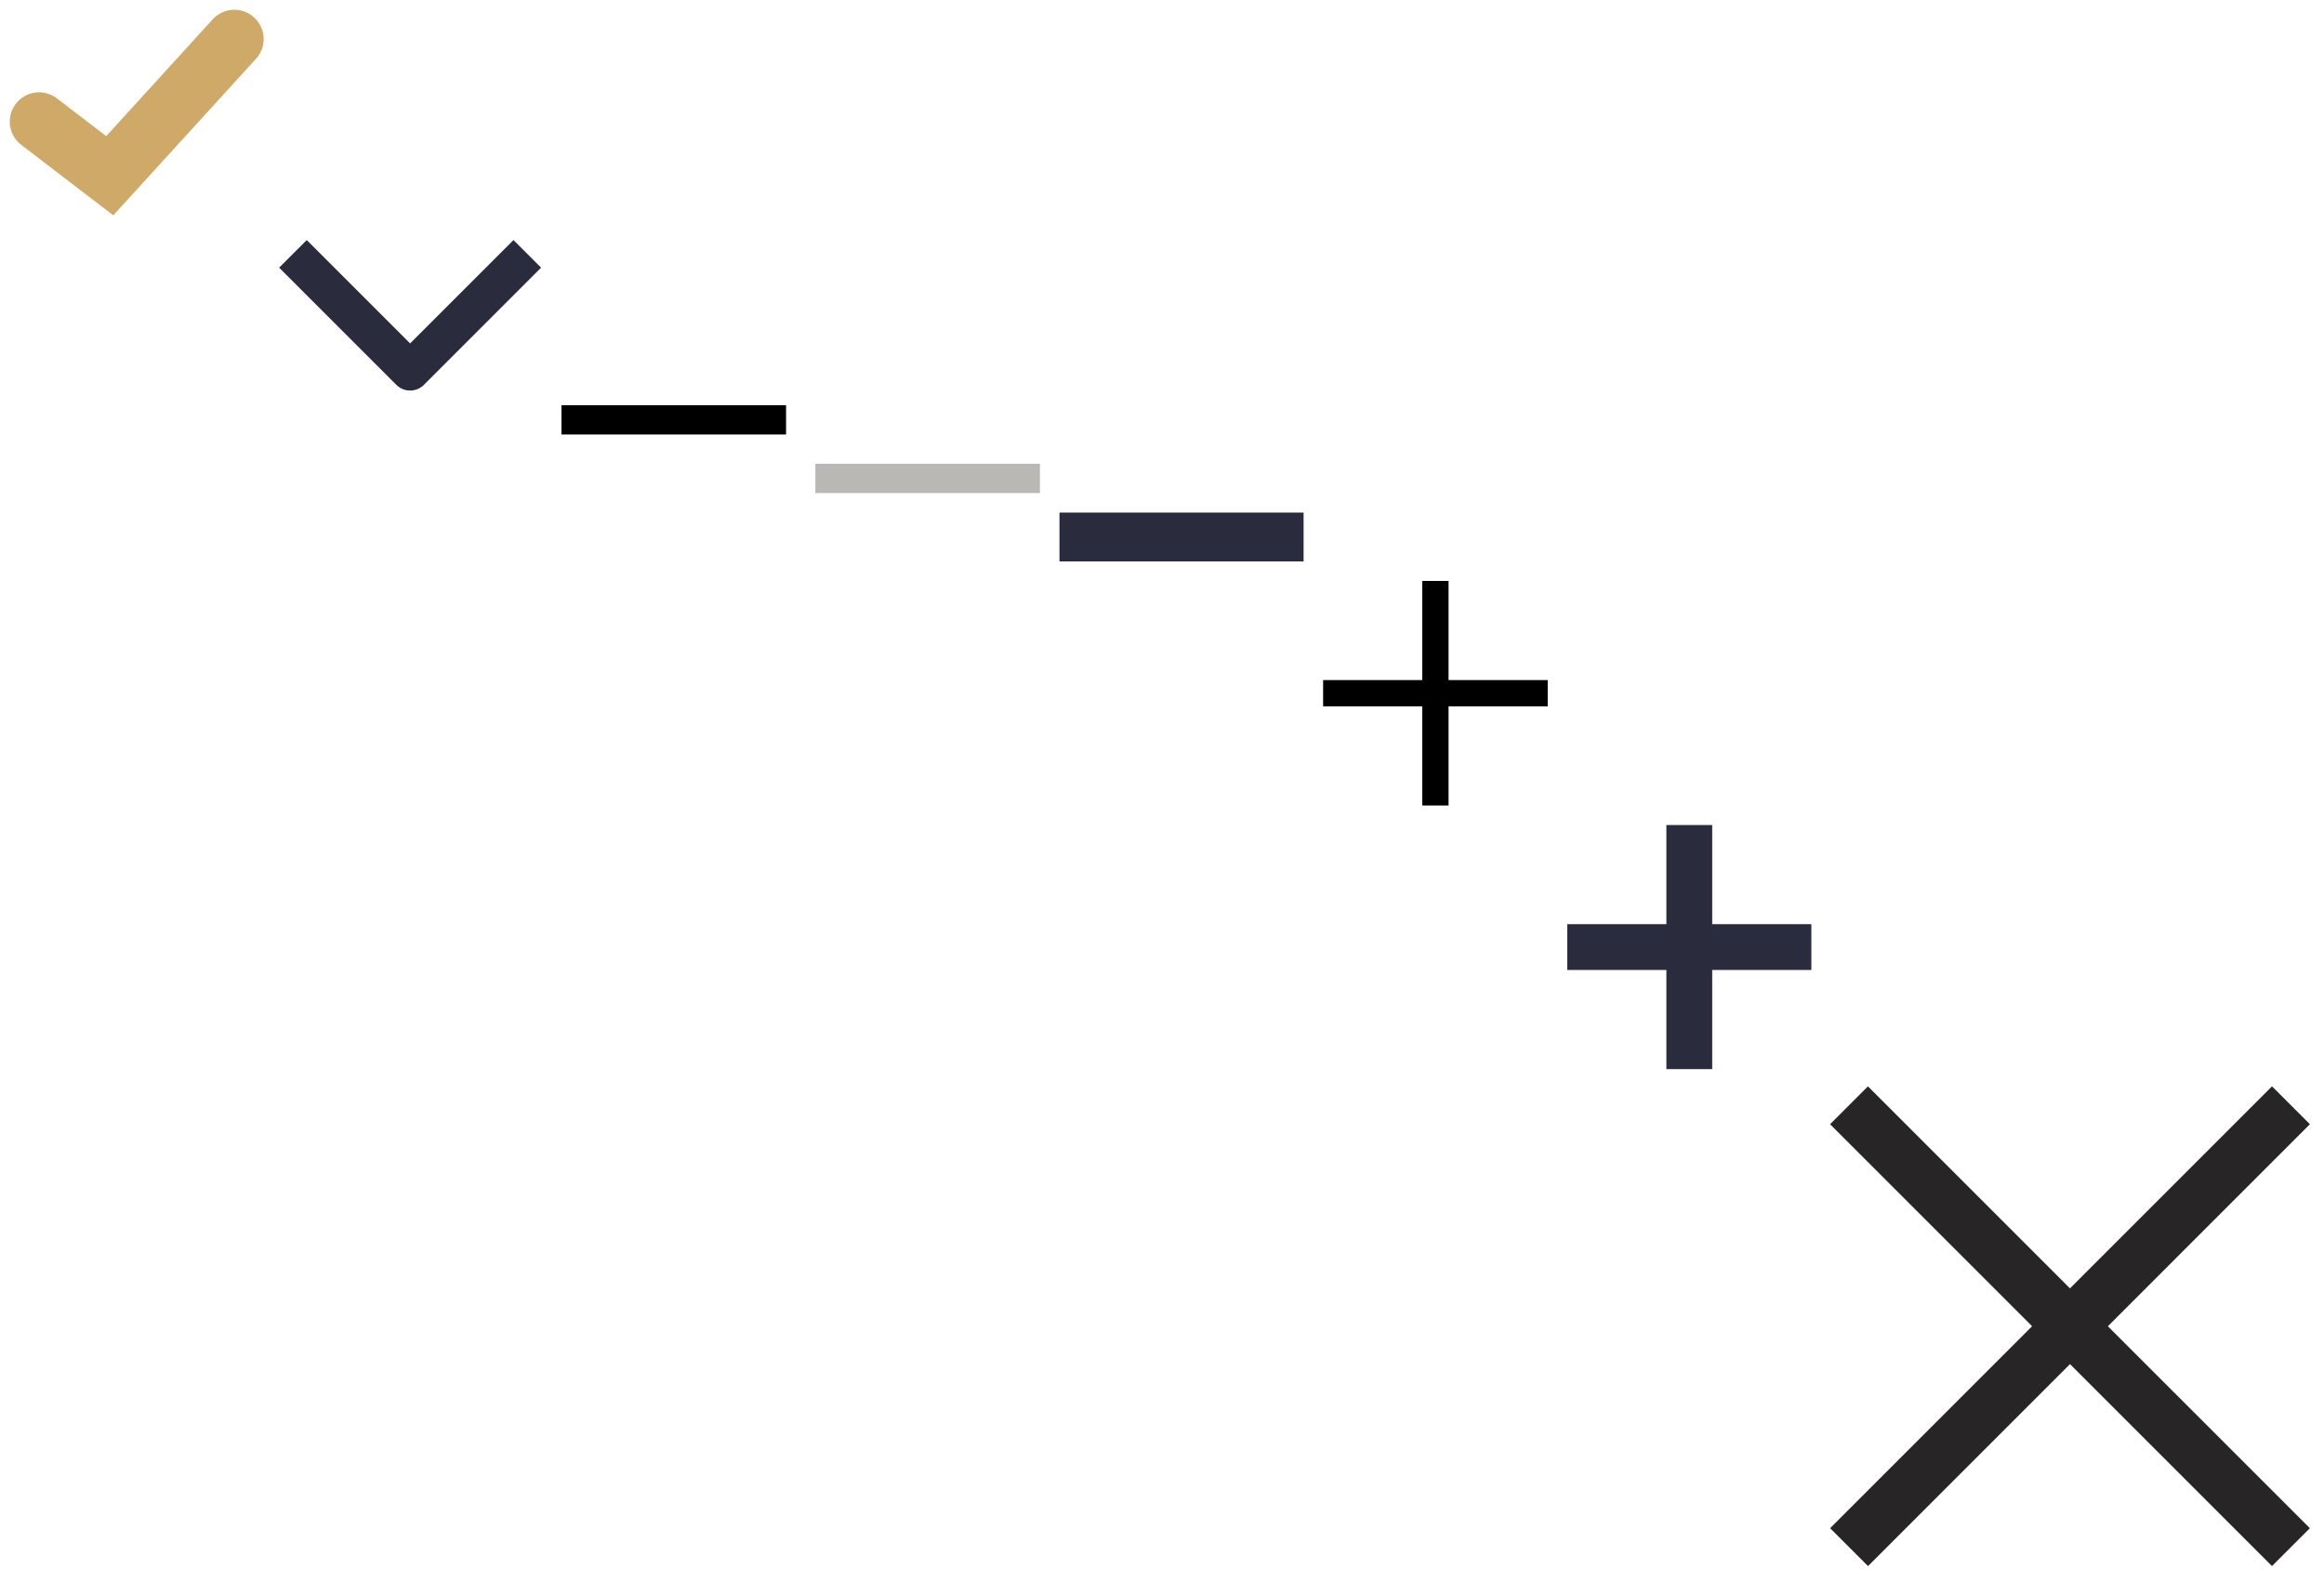
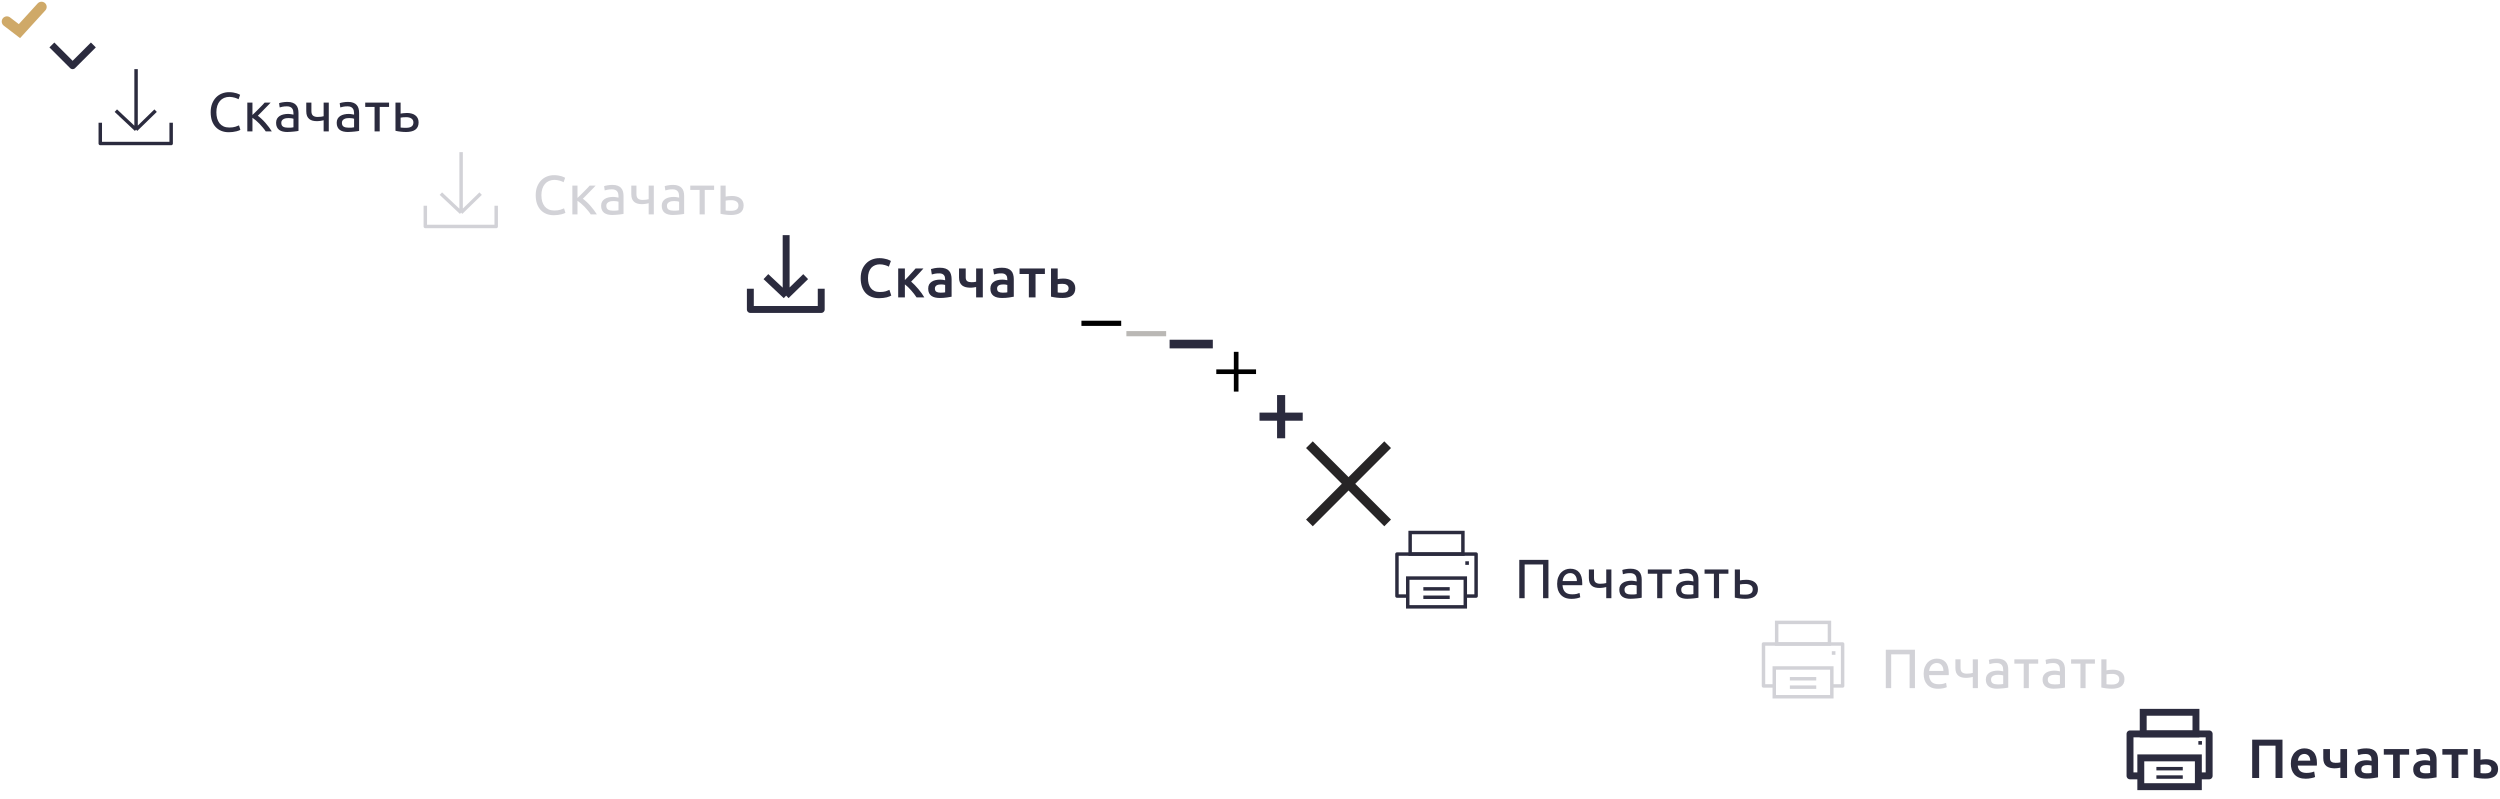
- <svg xmlns="http://www.w3.org/2000/svg" width="119" height="81" viewBox="0 0 119 81">
+ <svg xmlns="http://www.w3.org/2000/svg" width="723" height="231" viewBox="0 0 723 231">
  <svg width="14" height="12" fill="none" viewBox="0 0 14 12" id="check">
    <path d="M2 6.228L5.62 9 12 2" stroke="#CFA968" stroke-width="3" stroke-linecap="round" />
  </svg>
  <svg width="14" height="8" fill="none" viewBox="0 0 14 8" id="down" x="14" y="12">
    <path d="M1 1l6 6 6-6" stroke="#2B2B3E" stroke-width="2" stroke-linejoin="round" />
  </svg>
-   <svg width="13" height="3" fill="none" viewBox="0 0 13 3" id="minus" x="28" y="20">
+   <svg width="94" height="24" fill="none" viewBox="0 0 94 24" id="download" x="28" y="20">
+     <path d="M38.144 18.24c-.779 0-1.488-.128-2.128-.384a4.526 4.526 0 01-1.648-1.12c-.459-.49-.816-1.093-1.072-1.808-.245-.725-.368-1.552-.368-2.48 0-.928.139-1.75.416-2.464.288-.725.672-1.333 1.152-1.824.48-.49 1.04-.864 1.68-1.12a5.463 5.463 0 012.048-.384c.459 0 .87.032 1.232.096.373.064.693.139.96.224a4.5 4.5 0 01.672.256c.17.085.288.15.352.192l-.448 1.28a2.483 2.483 0 00-.416-.208 8.098 8.098 0 00-.624-.224 4.59 4.59 0 00-.752-.176 4.151 4.151 0 00-.816-.08 3.95 3.95 0 00-1.584.304 3.27 3.27 0 00-1.2.88c-.33.384-.587.853-.768 1.408a6.157 6.157 0 00-.256 1.84c0 .661.075 1.264.224 1.808.16.544.395 1.013.704 1.408.31.384.693.683 1.152.896.47.213 1.013.32 1.632.32.715 0 1.307-.075 1.776-.224.47-.15.821-.283 1.056-.4l.4 1.28a2.536 2.536 0 01-.4.208c-.192.075-.432.15-.72.224a9.099 9.099 0 01-2.256.272zm8.418-4.768c.33.235.688.533 1.072.896.384.352.757.736 1.12 1.152.373.416.72.843 1.04 1.28.32.427.592.827.816 1.2h-1.76c-.235-.363-.512-.73-.832-1.104a16.06 16.06 0 00-.976-1.104 14.708 14.708 0 00-1.04-.976c-.352-.299-.683-.55-.992-.752V18h-1.488V9.68h1.488v3.568c.256-.245.55-.528.88-.848l.992-.992c.341-.341.656-.661.944-.96.288-.31.523-.565.704-.768h1.728c-.235.256-.512.55-.832.88-.31.32-.635.65-.976.992l-.992 1.024-.896.896zm8.69 3.456c.352 0 .661-.005.928-.016.277-.021.506-.053.688-.096v-2.48c-.107-.053-.283-.096-.528-.128a4.927 4.927 0 00-.864-.064c-.224 0-.464.016-.72.048a2.148 2.148 0 00-.688.208 1.382 1.382 0 00-.512.416c-.139.17-.208.4-.208.688 0 .533.17.907.512 1.12.341.203.805.304 1.392.304zm-.128-7.456c.597 0 1.098.08 1.504.24.416.15.746.368.992.656.256.277.437.613.544 1.008.106.384.16.81.16 1.28v5.2c-.128.021-.31.053-.544.096-.224.032-.48.064-.768.096a19.69 19.69 0 01-.944.08c-.331.032-.662.048-.992.048a5.48 5.48 0 01-1.296-.144 2.987 2.987 0 01-1.024-.448 2.152 2.152 0 01-.672-.832c-.16-.341-.24-.752-.24-1.232 0-.459.09-.853.272-1.184.192-.33.448-.597.768-.8a3.52 3.52 0 011.12-.448 6.108 6.108 0 011.344-.144c.149 0 .304.01.464.032.16.01.309.032.448.064a7.133 7.133 0 01.608.112v-.416c0-.245-.027-.485-.08-.72a1.595 1.595 0 00-.288-.64 1.36 1.36 0 00-.576-.448c-.235-.117-.544-.176-.928-.176-.491 0-.923.037-1.296.112-.363.064-.635.133-.816.208l-.176-1.232c.192-.085.512-.165.96-.24a7.788 7.788 0 011.456-.128zm6.935.208v2.448c0 .63.16 1.072.48 1.328.32.245.757.368 1.312.368.405 0 .741-.021 1.008-.064.277-.043.523-.09.736-.144V9.68h1.488V18h-1.488v-3.232a20.01 20.01 0 01-.336.08 9.523 9.523 0 01-.48.096c-.17.021-.352.043-.544.064a5.08 5.08 0 01-.56.032c-.459 0-.88-.048-1.264-.144a2.536 2.536 0 01-.976-.48 2.38 2.38 0 01-.64-.88c-.15-.373-.224-.837-.224-1.392V9.68h1.488zm10.723 7.248c.352 0 .662-.005.928-.016.278-.021.507-.053.688-.096v-2.48c-.106-.053-.282-.096-.528-.128a4.927 4.927 0 00-.864-.064c-.224 0-.464.016-.72.048a2.148 2.148 0 00-.688.208 1.382 1.382 0 00-.512.416c-.138.17-.208.4-.208.688 0 .533.17.907.512 1.12.342.203.806.304 1.392.304zm-.128-7.456c.598 0 1.099.08 1.504.24.416.15.747.368.992.656.256.277.438.613.544 1.008.107.384.16.81.16 1.28v5.2c-.128.021-.31.053-.544.096-.224.032-.48.064-.768.096a19.69 19.69 0 01-.944.08c-.33.032-.661.048-.992.048a5.48 5.48 0 01-1.296-.144 2.987 2.987 0 01-1.024-.448 2.152 2.152 0 01-.672-.832c-.16-.341-.24-.752-.24-1.232 0-.459.09-.853.272-1.184.192-.33.448-.597.768-.8a3.52 3.52 0 011.12-.448 6.108 6.108 0 011.344-.144c.15 0 .304.01.464.032.16.01.31.032.448.064a7.133 7.133 0 01.608.112v-.416c0-.245-.026-.485-.08-.72a1.595 1.595 0 00-.288-.64 1.36 1.36 0 00-.576-.448c-.234-.117-.544-.176-.928-.176-.49 0-.922.037-1.296.112-.362.064-.634.133-.816.208l-.176-1.232c.192-.085.512-.165.96-.24a7.788 7.788 0 011.456-.128zm11.864.208v1.248h-2.704V18h-1.488v-7.072h-2.704V9.68h6.896zm5.006 7.28c.63 0 1.125-.123 1.488-.368.362-.245.544-.64.544-1.184 0-.267-.053-.496-.16-.688a1.246 1.246 0 00-.448-.464 1.735 1.735 0 00-.64-.272 3.096 3.096 0 00-.784-.096c-.288 0-.587.01-.896.032-.299.01-.555.043-.768.096v2.864c.064.01.16.021.288.032l.416.032c.16 0 .32.005.48.016h.48zm-3.152.864V9.68h1.488v3.184a3.81 3.81 0 01.336-.064c.15-.021.304-.043.464-.064a8.124 8.124 0 011.04-.064c.459 0 .89.053 1.296.16a2.82 2.82 0 011.056.48c.31.213.554.496.736.848.181.341.272.752.272 1.232 0 .501-.085.928-.256 1.28a2.22 2.22 0 01-.736.864c-.32.224-.704.384-1.152.48a6.21 6.21 0 01-1.472.16 12.63 12.63 0 01-1.568-.096 11.647 11.647 0 01-1.504-.256z" fill="#2B2B3E" />
+     <path d="M1 15.5v6h20.5v-6" stroke="#2B2B3E" stroke-linejoin="round" />
+     <path d="M11.353 0v17.5m0 0L17 12m-5.647 5.5L5.5 12" stroke="#2B2B3E" />
+   </svg>
+   <svg width="94" height="24" fill="none" viewBox="0 0 94 24" id="download-d" x="122" y="44">
+     <path d="M38.144 18.24c-.779 0-1.488-.128-2.128-.384a4.526 4.526 0 01-1.648-1.12c-.459-.49-.816-1.093-1.072-1.808-.245-.725-.368-1.552-.368-2.48 0-.928.139-1.75.416-2.464.288-.725.672-1.333 1.152-1.824.48-.49 1.04-.864 1.68-1.12a5.463 5.463 0 012.048-.384c.459 0 .87.032 1.232.096.373.064.693.139.96.224a4.5 4.5 0 01.672.256c.17.085.288.15.352.192l-.448 1.28a2.483 2.483 0 00-.416-.208 8.098 8.098 0 00-.624-.224 4.59 4.59 0 00-.752-.176 4.151 4.151 0 00-.816-.08 3.95 3.95 0 00-1.584.304 3.27 3.27 0 00-1.2.88c-.33.384-.587.853-.768 1.408a6.157 6.157 0 00-.256 1.84c0 .661.075 1.264.224 1.808.16.544.395 1.013.704 1.408.31.384.693.683 1.152.896.47.213 1.013.32 1.632.32.715 0 1.307-.075 1.776-.224.47-.15.821-.283 1.056-.4l.4 1.28a2.536 2.536 0 01-.4.208c-.192.075-.432.15-.72.224a9.099 9.099 0 01-2.256.272zm8.418-4.768c.33.235.688.533 1.072.896.384.352.757.736 1.12 1.152.373.416.72.843 1.04 1.28.32.427.592.827.816 1.2h-1.76c-.235-.363-.512-.73-.832-1.104a16.06 16.06 0 00-.976-1.104 14.708 14.708 0 00-1.04-.976c-.352-.299-.683-.55-.992-.752V18h-1.488V9.68h1.488v3.568c.256-.245.55-.528.88-.848l.992-.992c.341-.341.656-.661.944-.96.288-.31.523-.565.704-.768h1.728c-.235.256-.512.55-.832.88-.31.32-.635.65-.976.992l-.992 1.024-.896.896zm8.69 3.456c.352 0 .661-.005.928-.016.277-.021.506-.053.688-.096v-2.48c-.107-.053-.283-.096-.528-.128a4.927 4.927 0 00-.864-.064c-.224 0-.464.016-.72.048a2.148 2.148 0 00-.688.208 1.382 1.382 0 00-.512.416c-.139.17-.208.4-.208.688 0 .533.17.907.512 1.12.341.203.805.304 1.392.304zm-.128-7.456c.597 0 1.098.08 1.504.24.416.15.746.368.992.656.256.277.437.613.544 1.008.106.384.16.81.16 1.28v5.2c-.128.021-.31.053-.544.096-.224.032-.48.064-.768.096a19.69 19.69 0 01-.944.08c-.331.032-.662.048-.992.048a5.48 5.48 0 01-1.296-.144 2.987 2.987 0 01-1.024-.448 2.152 2.152 0 01-.672-.832c-.16-.341-.24-.752-.24-1.232 0-.459.09-.853.272-1.184.192-.33.448-.597.768-.8a3.52 3.52 0 011.12-.448 6.108 6.108 0 011.344-.144c.149 0 .304.01.464.032.16.01.309.032.448.064a7.133 7.133 0 01.608.112v-.416c0-.245-.027-.485-.08-.72a1.595 1.595 0 00-.288-.64 1.36 1.36 0 00-.576-.448c-.235-.117-.544-.176-.928-.176-.491 0-.923.037-1.296.112-.363.064-.635.133-.816.208l-.176-1.232c.192-.085.512-.165.96-.24a7.788 7.788 0 011.456-.128zm6.935.208v2.448c0 .63.16 1.072.48 1.328.32.245.757.368 1.312.368.405 0 .741-.021 1.008-.064.277-.043.523-.09.736-.144V9.68h1.488V18h-1.488v-3.232a20.01 20.01 0 01-.336.08 9.523 9.523 0 01-.48.096c-.17.021-.352.043-.544.064a5.08 5.08 0 01-.56.032c-.459 0-.88-.048-1.264-.144a2.536 2.536 0 01-.976-.48 2.38 2.38 0 01-.64-.88c-.15-.373-.224-.837-.224-1.392V9.68h1.488zm10.723 7.248c.352 0 .662-.005.928-.016.278-.021.507-.053.688-.096v-2.48c-.106-.053-.282-.096-.528-.128a4.927 4.927 0 00-.864-.064c-.224 0-.464.016-.72.048a2.148 2.148 0 00-.688.208 1.382 1.382 0 00-.512.416c-.138.17-.208.4-.208.688 0 .533.17.907.512 1.12.342.203.806.304 1.392.304zm-.128-7.456c.598 0 1.099.08 1.504.24.416.15.747.368.992.656.256.277.438.613.544 1.008.107.384.16.81.16 1.28v5.2c-.128.021-.31.053-.544.096-.224.032-.48.064-.768.096a19.69 19.69 0 01-.944.08c-.33.032-.661.048-.992.048a5.48 5.48 0 01-1.296-.144 2.987 2.987 0 01-1.024-.448 2.152 2.152 0 01-.672-.832c-.16-.341-.24-.752-.24-1.232 0-.459.09-.853.272-1.184.192-.33.448-.597.768-.8a3.52 3.52 0 011.12-.448 6.108 6.108 0 011.344-.144c.15 0 .304.01.464.032.16.01.31.032.448.064a7.133 7.133 0 01.608.112v-.416c0-.245-.026-.485-.08-.72a1.595 1.595 0 00-.288-.64 1.36 1.36 0 00-.576-.448c-.234-.117-.544-.176-.928-.176-.49 0-.922.037-1.296.112-.362.064-.634.133-.816.208l-.176-1.232c.192-.085.512-.165.96-.24a7.788 7.788 0 011.456-.128zm11.864.208v1.248h-2.704V18h-1.488v-7.072h-2.704V9.68h6.896zm5.006 7.28c.63 0 1.125-.123 1.488-.368.362-.245.544-.64.544-1.184 0-.267-.053-.496-.16-.688a1.246 1.246 0 00-.448-.464 1.735 1.735 0 00-.64-.272 3.096 3.096 0 00-.784-.096c-.288 0-.587.01-.896.032-.299.01-.555.043-.768.096v2.864c.064.01.16.021.288.032l.416.032c.16 0 .32.005.48.016h.48zm-3.152.864V9.68h1.488v3.184a3.81 3.81 0 01.336-.064c.15-.021.304-.043.464-.064a8.124 8.124 0 011.04-.064c.459 0 .89.053 1.296.16a2.82 2.82 0 011.056.48c.31.213.554.496.736.848.181.341.272.752.272 1.232 0 .501-.085.928-.256 1.28a2.22 2.22 0 01-.736.864c-.32.224-.704.384-1.152.48a6.21 6.21 0 01-1.472.16 12.63 12.63 0 01-1.568-.096 11.647 11.647 0 01-1.504-.256z" fill="#D2D2D7" />
+     <path d="M1 15.5v6h20.5v-6" stroke="#D2D2D7" stroke-linejoin="round" />
+     <path d="M11.353 0v17.5m0 0L17 12m-5.647 5.5L5.5 12" stroke="#D2D2D7" />
+   </svg>
+   <svg width="96" height="24" fill="none" viewBox="0 0 96 24" id="download-h" x="216" y="68">
+     <path d="M38.256 18.24c-.832 0-1.579-.128-2.24-.384a4.474 4.474 0 01-1.68-1.12 5.129 5.129 0 01-1.056-1.824c-.245-.715-.368-1.536-.368-2.464 0-.928.139-1.75.416-2.464a5.343 5.343 0 011.168-1.808 4.828 4.828 0 011.728-1.136 5.843 5.843 0 012.128-.384c.459 0 .875.037 1.248.112.373.064.699.139.976.224.277.085.507.176.688.272.181.096.31.165.384.208l-.592 1.648c-.256-.16-.624-.31-1.104-.448a5.042 5.042 0 00-1.536-.224 3.5 3.5 0 00-1.344.256 2.89 2.89 0 00-1.088.736c-.299.33-.533.747-.704 1.248-.17.501-.256 1.083-.256 1.744 0 .587.064 1.125.192 1.616.139.49.347.917.624 1.28.277.352.63.63 1.056.832.427.192.939.288 1.536.288.715 0 1.296-.07 1.744-.208.448-.15.795-.288 1.04-.416l.544 1.648c-.128.085-.304.17-.528.256-.213.085-.47.17-.768.256a7.858 7.858 0 01-1.008.176 8.5 8.5 0 01-1.2.08zm7.435-5.248c.245-.245.512-.517.8-.816.288-.31.57-.619.848-.928l.816-.88a37.2 37.2 0 00.64-.736h2.272a25.03 25.03 0 01-.816.912A88.352 88.352 0 0147.5 13.44c.33.277.672.603 1.024.976.363.363.715.752 1.056 1.168.352.405.678.821.976 1.248.299.416.55.805.752 1.168h-2.24c-.203-.32-.443-.656-.72-1.008-.267-.352-.55-.693-.848-1.024a15.728 15.728 0 00-.912-.96 9.097 9.097 0 00-.896-.768V18h-1.936V9.632h1.936v3.36zm10.281 3.648c.598 0 1.05-.032 1.36-.096V14.4a4.325 4.325 0 00-1.136-.144 4.64 4.64 0 00-.656.048c-.213.032-.41.09-.592.176-.17.085-.31.208-.416.368a.973.973 0 00-.16.576c0 .459.144.779.432.96.288.17.678.256 1.168.256zm-.16-7.216c.64 0 1.179.08 1.616.24.438.16.784.384 1.04.672.267.288.454.64.56 1.056.118.405.176.853.176 1.344v5.072c-.298.064-.752.139-1.36.224a12.89 12.89 0 01-2.032.144c-.501 0-.96-.048-1.376-.144a2.973 2.973 0 01-1.072-.464 2.29 2.29 0 01-.688-.832c-.16-.341-.24-.763-.24-1.264 0-.48.09-.885.272-1.216.192-.33.448-.597.768-.8.32-.213.688-.363 1.104-.448.427-.096.87-.144 1.328-.144.214 0 .438.016.672.048.235.021.486.064.752.128v-.32c0-.224-.026-.437-.08-.64a1.218 1.218 0 00-.288-.528 1.208 1.208 0 00-.528-.368c-.213-.085-.485-.128-.816-.128-.448 0-.858.032-1.232.096a5.422 5.422 0 00-.912.224l-.24-1.568c.246-.085.603-.17 1.072-.256.47-.085.97-.128 1.504-.128zm7.475 2.8c0 .512.144.875.432 1.088.299.203.704.304 1.216.304.245 0 .486-.01.72-.032a6.49 6.49 0 00.64-.112v-3.84h1.936V18h-1.936v-2.992l-.752.128a6.146 6.146 0 01-2.208-.08 2.82 2.82 0 01-1.056-.48 2.277 2.277 0 01-.688-.912c-.16-.384-.24-.859-.24-1.424V9.632h1.936v2.592zm10.669 4.416c.597 0 1.05-.032 1.36-.096V14.4a4.326 4.326 0 00-1.136-.144 4.64 4.64 0 00-.656.048c-.213.032-.41.09-.592.176-.17.085-.31.208-.416.368-.107.15-.16.341-.16.576 0 .459.144.779.432.96.288.17.677.256 1.168.256zm-.16-7.216c.64 0 1.179.08 1.616.24.437.16.784.384 1.04.672.267.288.453.64.56 1.056.117.405.176.853.176 1.344v5.072a20.87 20.87 0 01-1.36.224c-.597.096-1.275.144-2.032.144-.501 0-.96-.048-1.376-.144a2.973 2.973 0 01-1.072-.464 2.29 2.29 0 01-.688-.832c-.16-.341-.24-.763-.24-1.264 0-.48.09-.885.272-1.216.192-.33.448-.597.768-.8.32-.213.688-.363 1.104-.448.427-.096.87-.144 1.328-.144.213 0 .437.016.672.048.235.021.485.064.752.128v-.32c0-.224-.027-.437-.08-.64a1.218 1.218 0 00-.288-.528 1.208 1.208 0 00-.528-.368c-.213-.085-.485-.128-.816-.128a7.31 7.31 0 00-1.232.096 5.422 5.422 0 00-.912.224l-.24-1.568c.245-.085.603-.17 1.072-.256.47-.085.97-.128 1.504-.128zm12.387 1.824h-2.704V18h-1.936v-6.752h-2.688V9.632h7.328v1.616zm3.702 1.472c.16-.043.394-.08.704-.112.31-.032.618-.048.928-.048.48 0 .928.053 1.344.16.426.107.794.277 1.104.512.31.224.554.517.736.88.181.352.272.773.272 1.264 0 .501-.085.928-.256 1.28a2.22 2.22 0 01-.736.864c-.32.224-.704.39-1.152.496a6.21 6.21 0 01-1.472.16 15.1 15.1 0 01-1.76-.096 15.25 15.25 0 01-1.648-.288v-8.16h1.936v3.088zm1.424 3.936c.544 0 .965-.101 1.264-.304.31-.213.464-.55.464-1.008a1.04 1.04 0 00-.16-.592 1.066 1.066 0 00-.4-.384 1.55 1.55 0 00-.576-.224 3.754 3.754 0 00-.704-.064c-.224 0-.459.01-.704.032-.245.01-.448.037-.608.08v2.384a9 9 0 00.608.064c.277.01.55.016.816.016z" fill="#2B2B3E" />
+     <path d="M1 15.5v6h20.5v-6" stroke="#2B2B3E" stroke-width="2" stroke-linejoin="round" />
+     <path d="M11.353 0v17.5m0 0L17 12m-5.647 5.5L5.5 12" stroke="#2B2B3E" stroke-width="2" />
+   </svg>
+   <svg width="13" height="3" fill="none" viewBox="0 0 13 3" id="minus" x="312" y="92">
    <path fill-rule="evenodd" clip-rule="evenodd" d="M12 2H1V1h11v1z" fill="currentColor" stroke="currentColor" stroke-width=".5" />
  </svg>
-   <svg width="13" height="3" fill="none" viewBox="0 0 13 3" id="minus-d" x="41" y="23">
+   <svg width="13" height="3" fill="none" viewBox="0 0 13 3" id="minus-d" x="325" y="95">
    <path fill-rule="evenodd" clip-rule="evenodd" d="M12 2H1V1h11v1z" fill="#BAB8B5" stroke="#BAB8B5" stroke-width=".5" />
  </svg>
-   <svg width="13" height="3" fill="none" viewBox="0 0 13 3" id="minus-h" x="54" y="26">
+   <svg width="13" height="3" fill="none" viewBox="0 0 13 3" id="minus-h" x="338" y="98">
    <path fill-rule="evenodd" clip-rule="evenodd" d="M12 2H1V1h11v1z" fill="#2B2B3E" stroke="#2B2B3E" stroke-width="1.5" />
  </svg>
-   <svg width="13" height="13" fill="none" viewBox="0 0 13 13" id="plus" x="67" y="29">
+   <svg width="13" height="13" fill="none" viewBox="0 0 13 13" id="plus" x="351" y="101">
    <path fill-rule="evenodd" clip-rule="evenodd" d="M12 6.923H1v-.846h11v.846z" fill="currentColor" stroke="currentColor" stroke-width=".5" />
    <path fill-rule="evenodd" clip-rule="evenodd" d="M6.077 12V1h.846v11h-.846z" fill="currentColor" stroke="currentColor" stroke-width=".5" />
  </svg>
-   <svg width="13" height="13" fill="none" viewBox="0 0 13 13" id="plus-h" x="80" y="42">
+   <svg width="13" height="13" fill="none" viewBox="0 0 13 13" id="plus-h" x="364" y="114">
    <path fill-rule="evenodd" clip-rule="evenodd" d="M12 6.923H1v-.846h11v.846z" fill="#2B2B3E" stroke="#2B2B3E" stroke-width="1.5" />
    <path fill-rule="evenodd" clip-rule="evenodd" d="M6.077 12V1h.846v11h-.846z" fill="#2B2B3E" stroke="#2B2B3E" stroke-width="1.5" />
  </svg>
-   <svg width="26" height="26" fill="none" viewBox="0 0 26 26" id="popup-close" x="93" y="55">
+   <svg width="26" height="26" fill="none" viewBox="0 0 26 26" id="popup-close" x="377" y="127">
    <path d="M25.276 23.26L2.648.633l-1.94 1.94L23.337 25.2l1.94-1.94z" fill="#272526" />
    <path d="M23.338.632L.711 23.26l1.94 1.94L25.278 2.572l-1.94-1.94z" fill="#272526" />
  </svg>
+   <svg width="106" height="26" fill="none" viewBox="0 0 106 26" id="print" x="403" y="153">
+     <path d="M4.12 22.5v-8.323h16.646V22.5H4.12zm.694-15.258V1h15.258v6.242H4.814zm3.815 10.056h7.629m-7.629 2.428h7.629" stroke="#2B2B3E" />
+     <path d="M4.121 19.379H1V7.242h22.887v12.137h-3.12" stroke="#2B2B3E" stroke-linejoin="round" />
+     <path fill="#2B2B3E" d="M20.766 9.323h1.04v1.04h-1.04zm24.042-.411V20h-1.552v-9.76h-5.328V20h-1.552V8.912h8.432zm2.516 6.944c0-.736.106-1.376.32-1.92.213-.555.495-1.013.848-1.376a3.442 3.442 0 011.216-.816 3.8 3.8 0 011.407-.272c1.12 0 1.98.352 2.576 1.056.598.693.896 1.755.896 3.184v.256c0 .096-.005.187-.016.272h-5.695c.064.864.314 1.52.752 1.968.437.448 1.12.672 2.047.672.523 0 .96-.043 1.313-.128a5.11 5.11 0 00.816-.272l.207 1.248c-.18.096-.5.197-.96.304a6.66 6.66 0 01-1.535.16c-.726 0-1.355-.107-1.889-.32a3.6 3.6 0 01-1.296-.912 3.791 3.791 0 01-.768-1.36 6.047 6.047 0 01-.24-1.744zm5.712-.816c.01-.672-.16-1.221-.513-1.648-.34-.437-.816-.656-1.424-.656-.34 0-.645.07-.911.208a2.06 2.06 0 00-.657.512 2.527 2.527 0 00-.431.736 3.96 3.96 0 00-.193.848h4.129zm4.953-3.36v2.448c0 .63.16 1.072.48 1.328.32.245.757.368 1.312.368.405 0 .741-.021 1.008-.064.277-.043.523-.09.736-.144V11.68h1.488V20h-1.488v-3.232a20.01 20.01 0 01-.336.08 9.523 9.523 0 01-.48.096c-.17.021-.352.043-.544.064a5.08 5.08 0 01-.56.032c-.459 0-.88-.048-1.264-.144a2.536 2.536 0 01-.976-.48 2.38 2.38 0 01-.64-.88c-.15-.373-.224-.837-.224-1.392V11.68h1.488zm10.723 7.248c.352 0 .662-.005.928-.016.278-.021.507-.053.688-.096v-2.48c-.106-.053-.282-.096-.528-.128a4.927 4.927 0 00-.864-.064c-.224 0-.464.016-.72.048a2.148 2.148 0 00-.688.208 1.382 1.382 0 00-.512.416c-.138.17-.208.4-.208.688 0 .533.17.907.512 1.12.342.203.806.304 1.392.304zm-.128-7.456c.598 0 1.099.08 1.504.24.416.15.747.368.992.656.256.277.438.613.544 1.008.107.384.16.81.16 1.28v5.2c-.128.021-.31.053-.544.096-.224.032-.48.064-.768.096a19.69 19.69 0 01-.944.08c-.33.032-.661.048-.992.048a5.48 5.48 0 01-1.296-.144 2.987 2.987 0 01-1.024-.448 2.152 2.152 0 01-.672-.832c-.16-.341-.24-.752-.24-1.232 0-.459.09-.853.272-1.184.192-.33.448-.597.768-.8a3.52 3.52 0 011.12-.448 6.108 6.108 0 011.344-.144c.15 0 .304.01.464.032.16.01.31.032.448.064a7.133 7.133 0 01.608.112v-.416c0-.245-.026-.485-.08-.72a1.595 1.595 0 00-.288-.64 1.36 1.36 0 00-.576-.448c-.234-.117-.544-.176-.928-.176-.49 0-.922.037-1.296.112-.362.064-.634.133-.816.208l-.176-1.232c.192-.085.512-.165.96-.24a7.79 7.79 0 011.456-.128zm11.864.208v1.248h-2.704V20h-1.488v-7.072h-2.704V11.68h6.896zm4.67 7.248c.352 0 .661-.005.928-.016a4.63 4.63 0 00.688-.096v-2.48c-.107-.053-.283-.096-.528-.128a4.929 4.929 0 00-.864-.064c-.224 0-.464.016-.72.048a2.146 2.146 0 00-.688.208 1.38 1.38 0 00-.512.416c-.139.17-.208.4-.208.688 0 .533.17.907.512 1.12.341.203.805.304 1.392.304zm-.128-7.456c.597 0 1.099.08 1.504.24.416.15.746.368.992.656.256.277.437.613.544 1.008.106.384.16.81.16 1.28v5.2c-.128.021-.31.053-.544.096-.224.032-.48.064-.768.096a19.7 19.7 0 01-.944.08c-.33.032-.662.048-.992.048a5.48 5.48 0 01-1.296-.144 2.986 2.986 0 01-1.024-.448 2.152 2.152 0 01-.672-.832c-.16-.341-.24-.752-.24-1.232 0-.459.09-.853.272-1.184.192-.33.448-.597.768-.8.32-.203.693-.352 1.12-.448a6.106 6.106 0 011.344-.144c.15 0 .304.01.464.032.16.01.31.032.448.064a7.167 7.167 0 01.608.112v-.416a3.24 3.24 0 00-.08-.72 1.598 1.598 0 00-.288-.64 1.36 1.36 0 00-.576-.448c-.235-.117-.544-.176-.928-.176-.49 0-.923.037-1.296.112-.363.064-.635.133-.816.208l-.176-1.232c.192-.085.512-.165.96-.24a7.79 7.79 0 011.456-.128zm11.863.208v1.248H94.15V20h-1.488v-7.072h-2.704V11.68h6.896zm5.007 7.28c.629 0 1.125-.123 1.488-.368.362-.245.544-.64.544-1.184 0-.267-.054-.496-.16-.688a1.248 1.248 0 00-.448-.464 1.742 1.742 0 00-.64-.272 3.101 3.101 0 00-.784-.096c-.288 0-.587.01-.896.032a3.76 3.76 0 00-.768.096v2.864c.064.01.16.021.288.032l.416.032c.16 0 .32.005.48.016h.48zm-3.153.864V11.68h1.489v3.184a3.81 3.81 0 01.336-.064c.149-.021.304-.043.464-.064a8.706 8.706 0 011.04-.064c.458 0 .89.053 1.296.16.405.096.757.256 1.056.48.309.213.554.496.736.848.181.341.272.752.272 1.232 0 .501-.086.928-.256 1.28-.171.352-.416.64-.736.864-.32.224-.704.384-1.152.48a6.21 6.21 0 01-1.472.16c-.534 0-1.056-.032-1.568-.096a11.643 11.643 0 01-1.505-.256z" />
+   </svg>
+   <svg width="106" height="26" fill="none" viewBox="0 0 106 26" id="print-d" x="509" y="179">
+     <path d="M4.12 22.5v-8.323h16.646V22.5H4.121zm.694-15.258V1h15.259v6.242H4.814zM8.63 17.298h7.628M8.63 19.726h7.628" stroke="#D2D2D7" />
+     <path d="M4.121 19.379H1V7.242h22.887v12.137h-3.12" stroke="#D2D2D7" stroke-linejoin="round" />
+     <path fill="#D2D2D7" d="M20.766 9.323h1.04v1.04h-1.04zm24.042-.411V20h-1.552v-9.76h-5.328V20h-1.552V8.912h8.432zm2.516 6.944c0-.736.106-1.376.32-1.92.213-.555.495-1.013.848-1.376a3.442 3.442 0 011.216-.816 3.8 3.8 0 011.407-.272c1.12 0 1.98.352 2.576 1.056.598.693.896 1.755.896 3.184v.256c0 .096-.005.187-.016.272h-5.695c.064.864.314 1.52.752 1.968.437.448 1.12.672 2.047.672.523 0 .96-.043 1.313-.128a5.11 5.11 0 00.816-.272l.207 1.248c-.18.096-.5.197-.96.304a6.66 6.66 0 01-1.535.16c-.726 0-1.355-.107-1.889-.32a3.6 3.6 0 01-1.296-.912 3.791 3.791 0 01-.768-1.36 6.047 6.047 0 01-.24-1.744zm5.712-.816c.01-.672-.16-1.221-.513-1.648-.34-.437-.816-.656-1.424-.656-.34 0-.645.07-.911.208a2.06 2.06 0 00-.657.512 2.527 2.527 0 00-.431.736 3.96 3.96 0 00-.193.848h4.129zm4.953-3.36v2.448c0 .63.16 1.072.48 1.328.32.245.757.368 1.312.368.405 0 .741-.021 1.008-.064.277-.043.523-.09.736-.144V11.68h1.488V20h-1.488v-3.232a20.01 20.01 0 01-.336.08 9.523 9.523 0 01-.48.096c-.17.021-.352.043-.544.064a5.08 5.08 0 01-.56.032c-.459 0-.88-.048-1.264-.144a2.536 2.536 0 01-.976-.48 2.38 2.38 0 01-.64-.88c-.15-.373-.224-.837-.224-1.392V11.68h1.488zm10.723 7.248c.352 0 .662-.005.928-.016.278-.021.507-.053.688-.096v-2.48c-.106-.053-.282-.096-.528-.128a4.927 4.927 0 00-.864-.064c-.224 0-.464.016-.72.048a2.148 2.148 0 00-.688.208 1.382 1.382 0 00-.512.416c-.138.17-.208.4-.208.688 0 .533.17.907.512 1.12.342.203.806.304 1.392.304zm-.128-7.456c.598 0 1.099.08 1.504.24.416.15.747.368.992.656.256.277.438.613.544 1.008.107.384.16.81.16 1.28v5.2c-.128.021-.31.053-.544.096-.224.032-.48.064-.768.096a19.69 19.69 0 01-.944.08c-.33.032-.661.048-.992.048a5.48 5.48 0 01-1.296-.144 2.987 2.987 0 01-1.024-.448 2.152 2.152 0 01-.672-.832c-.16-.341-.24-.752-.24-1.232 0-.459.09-.853.272-1.184.192-.33.448-.597.768-.8a3.52 3.52 0 011.12-.448 6.108 6.108 0 011.344-.144c.15 0 .304.01.464.032.16.01.31.032.448.064a7.133 7.133 0 01.608.112v-.416c0-.245-.026-.485-.08-.72a1.595 1.595 0 00-.288-.64 1.36 1.36 0 00-.576-.448c-.234-.117-.544-.176-.928-.176-.49 0-.922.037-1.296.112-.362.064-.634.133-.816.208l-.176-1.232c.192-.085.512-.165.96-.24a7.79 7.79 0 011.456-.128zm11.864.208v1.248h-2.704V20h-1.488v-7.072h-2.704V11.68h6.896zm4.67 7.248c.352 0 .661-.005.928-.016a4.63 4.63 0 00.688-.096v-2.48c-.107-.053-.283-.096-.528-.128a4.929 4.929 0 00-.864-.064c-.224 0-.464.016-.72.048a2.146 2.146 0 00-.688.208 1.38 1.38 0 00-.512.416c-.139.17-.208.4-.208.688 0 .533.17.907.512 1.12.341.203.805.304 1.392.304zm-.128-7.456c.597 0 1.099.08 1.504.24.416.15.746.368.992.656.256.277.437.613.544 1.008.106.384.16.81.16 1.28v5.2c-.128.021-.31.053-.544.096-.224.032-.48.064-.768.096a19.7 19.7 0 01-.944.08c-.33.032-.662.048-.992.048a5.48 5.48 0 01-1.296-.144 2.986 2.986 0 01-1.024-.448 2.152 2.152 0 01-.672-.832c-.16-.341-.24-.752-.24-1.232 0-.459.09-.853.272-1.184.192-.33.448-.597.768-.8.32-.203.693-.352 1.12-.448a6.106 6.106 0 011.344-.144c.15 0 .304.01.464.032.16.01.31.032.448.064a7.167 7.167 0 01.608.112v-.416a3.24 3.24 0 00-.08-.72 1.598 1.598 0 00-.288-.64 1.36 1.36 0 00-.576-.448c-.235-.117-.544-.176-.928-.176-.49 0-.923.037-1.296.112-.363.064-.635.133-.816.208l-.176-1.232c.192-.085.512-.165.96-.24a7.79 7.79 0 011.456-.128zm11.863.208v1.248H94.15V20h-1.488v-7.072h-2.704V11.68h6.896zm5.007 7.28c.629 0 1.125-.123 1.488-.368.362-.245.544-.64.544-1.184 0-.267-.054-.496-.16-.688a1.248 1.248 0 00-.448-.464 1.742 1.742 0 00-.64-.272 3.101 3.101 0 00-.784-.096c-.288 0-.587.01-.896.032a3.76 3.76 0 00-.768.096v2.864c.064.01.16.021.288.032l.416.032c.16 0 .32.005.48.016h.48zm-3.153.864V11.68h1.489v3.184a3.81 3.81 0 01.336-.064c.149-.021.304-.043.464-.064a8.706 8.706 0 011.04-.064c.458 0 .89.053 1.296.16.405.096.757.256 1.056.48.309.213.554.496.736.848.181.341.272.752.272 1.232 0 .501-.086.928-.256 1.28-.171.352-.416.64-.736.864-.32.224-.704.384-1.152.48a6.21 6.21 0 01-1.472.16c-.534 0-1.056-.032-1.568-.096a11.643 11.643 0 01-1.505-.256z" />
+   </svg>
+   <svg width="108" height="26" fill="none" viewBox="0 0 108 26" id="print-h" x="615" y="205">
+     <path d="M4.12 22.5v-8.323h16.646V22.5H4.12zm.694-15.258V1h15.258v6.242H4.814z" stroke="#2B2B3E" stroke-width="2" />
+     <path d="M8.629 17.298h7.629m-7.629 2.428h7.629" stroke="#2B2B3E" />
+     <path d="M4.121 19.379H1V7.242h22.887v12.137h-3.12" stroke="#2B2B3E" stroke-width="2" stroke-linejoin="round" />
+     <path fill="#2B2B3E" d="M20.766 9.323h1.04v1.04h-1.04zm24.33-.411V20H43.08v-9.36h-4.736V20h-2.016V8.912h8.768zm2.414 6.944c0-.736.107-1.381.32-1.936.224-.555.517-1.013.88-1.376.362-.373.779-.65 1.248-.832a3.77 3.77 0 011.44-.288c1.152 0 2.048.357 2.688 1.072.65.715.976 1.781.976 3.2 0 .107-.005.23-.016.368 0 .128-.005.245-.016.352h-5.52c.053.672.288 1.195.704 1.568.427.363 1.04.544 1.84.544.47 0 .896-.043 1.28-.128a5.28 5.28 0 00.928-.272l.256 1.584a3.58 3.58 0 01-.448.176 5.863 5.863 0 01-.64.144 7.394 7.394 0 01-1.616.176c-.736 0-1.376-.107-1.92-.32a3.702 3.702 0 01-1.344-.912 3.824 3.824 0 01-.784-1.376 5.694 5.694 0 01-.256-1.744zm5.616-.864c0-.267-.037-.517-.112-.752a1.674 1.674 0 00-.336-.624 1.352 1.352 0 00-.528-.416 1.563 1.563 0 00-.736-.16c-.299 0-.56.059-.784.176a1.78 1.78 0 00-.576.432 2.1 2.1 0 00-.352.624 3.377 3.377 0 00-.176.72h3.6zm5.7-.768c0 .512.145.875.432 1.088.3.203.704.304 1.216.304.246 0 .486-.01.72-.032.246-.032.46-.07.64-.112v-3.84h1.936V20h-1.936v-2.992l-.752.128a6.147 6.147 0 01-2.208-.08 2.82 2.82 0 01-1.056-.48 2.276 2.276 0 01-.688-.912c-.16-.384-.24-.859-.24-1.424v-2.608h1.937v2.592zm10.67 4.416c.597 0 1.05-.032 1.36-.096V16.4a4.326 4.326 0 00-1.136-.144c-.214 0-.433.016-.657.048-.213.032-.41.09-.592.176-.17.085-.309.208-.416.368a.973.973 0 00-.16.576c0 .459.144.779.432.96.288.17.678.256 1.168.256zm-.16-7.216c.64 0 1.178.08 1.615.24.438.16.784.384 1.04.672.267.288.454.64.56 1.056.118.405.176.853.176 1.344v5.072c-.298.064-.752.139-1.36.224a12.9 12.9 0 01-2.032.144c-.501 0-.96-.048-1.376-.144a2.972 2.972 0 01-1.072-.464 2.29 2.29 0 01-.688-.832c-.16-.341-.24-.763-.24-1.264 0-.48.091-.885.272-1.216.192-.33.448-.597.768-.8.32-.213.688-.363 1.104-.448.427-.096.87-.144 1.328-.144.214 0 .438.016.672.048.235.021.486.064.752.128v-.32c0-.224-.026-.437-.08-.64a1.22 1.22 0 00-.288-.528 1.208 1.208 0 00-.528-.368c-.213-.085-.485-.128-.816-.128-.448 0-.858.032-1.232.096a5.417 5.417 0 00-.912.224l-.24-1.568c.246-.085.603-.17 1.072-.256.47-.085.971-.128 1.504-.128zm12.386 1.824h-2.704V20h-1.936v-6.752h-2.688v-1.616h7.328v1.616zm4.71 5.392c.598 0 1.05-.032 1.36-.096V16.4a4.325 4.325 0 00-1.136-.144 4.64 4.64 0 00-.656.048c-.213.032-.41.09-.592.176-.17.085-.31.208-.416.368a.973.973 0 00-.16.576c0 .459.144.779.432.96.288.17.678.256 1.168.256zm-.16-7.216c.64 0 1.179.08 1.616.24.438.16.784.384 1.04.672.267.288.454.64.56 1.056.118.405.176.853.176 1.344v5.072c-.298.064-.752.139-1.36.224a12.89 12.89 0 01-2.032.144c-.501 0-.96-.048-1.376-.144a2.973 2.973 0 01-1.072-.464 2.29 2.29 0 01-.688-.832c-.16-.341-.24-.763-.24-1.264 0-.48.09-.885.272-1.216.192-.33.448-.597.768-.8.32-.213.688-.363 1.104-.448.427-.096.87-.144 1.328-.144.214 0 .438.016.672.048.235.021.486.064.752.128v-.32c0-.224-.026-.437-.08-.64a1.218 1.218 0 00-.288-.528 1.208 1.208 0 00-.528-.368c-.213-.085-.485-.128-.816-.128-.448 0-.858.032-1.232.096a5.422 5.422 0 00-.912.224l-.24-1.568c.246-.085.603-.17 1.072-.256a8.41 8.41 0 011.504-.128zm12.387 1.824h-2.704V20H94.02v-6.752h-2.688v-1.616h7.328v1.616zm3.702 1.472c.16-.043.395-.08.704-.112.309-.032.619-.048.928-.048.48 0 .928.053 1.344.16.427.107.795.277 1.104.512.309.224.555.517.736.88.181.352.272.773.272 1.264 0 .501-.085.928-.256 1.28-.171.352-.416.64-.736.864-.32.224-.704.39-1.152.496a6.22 6.22 0 01-1.472.16c-.629 0-1.216-.032-1.76-.096a15.267 15.267 0 01-1.648-.288v-8.16h1.936v3.088zm1.424 3.936c.544 0 .965-.101 1.264-.304.309-.213.464-.55.464-1.008a1.04 1.04 0 00-.16-.592 1.063 1.063 0 00-.4-.384 1.55 1.55 0 00-.576-.224 3.757 3.757 0 00-.704-.064c-.224 0-.459.01-.704.032-.245.01-.448.037-.608.08v2.384c.139.021.341.043.608.064.277.01.549.016.816.016z" />
+   </svg>
</svg>
